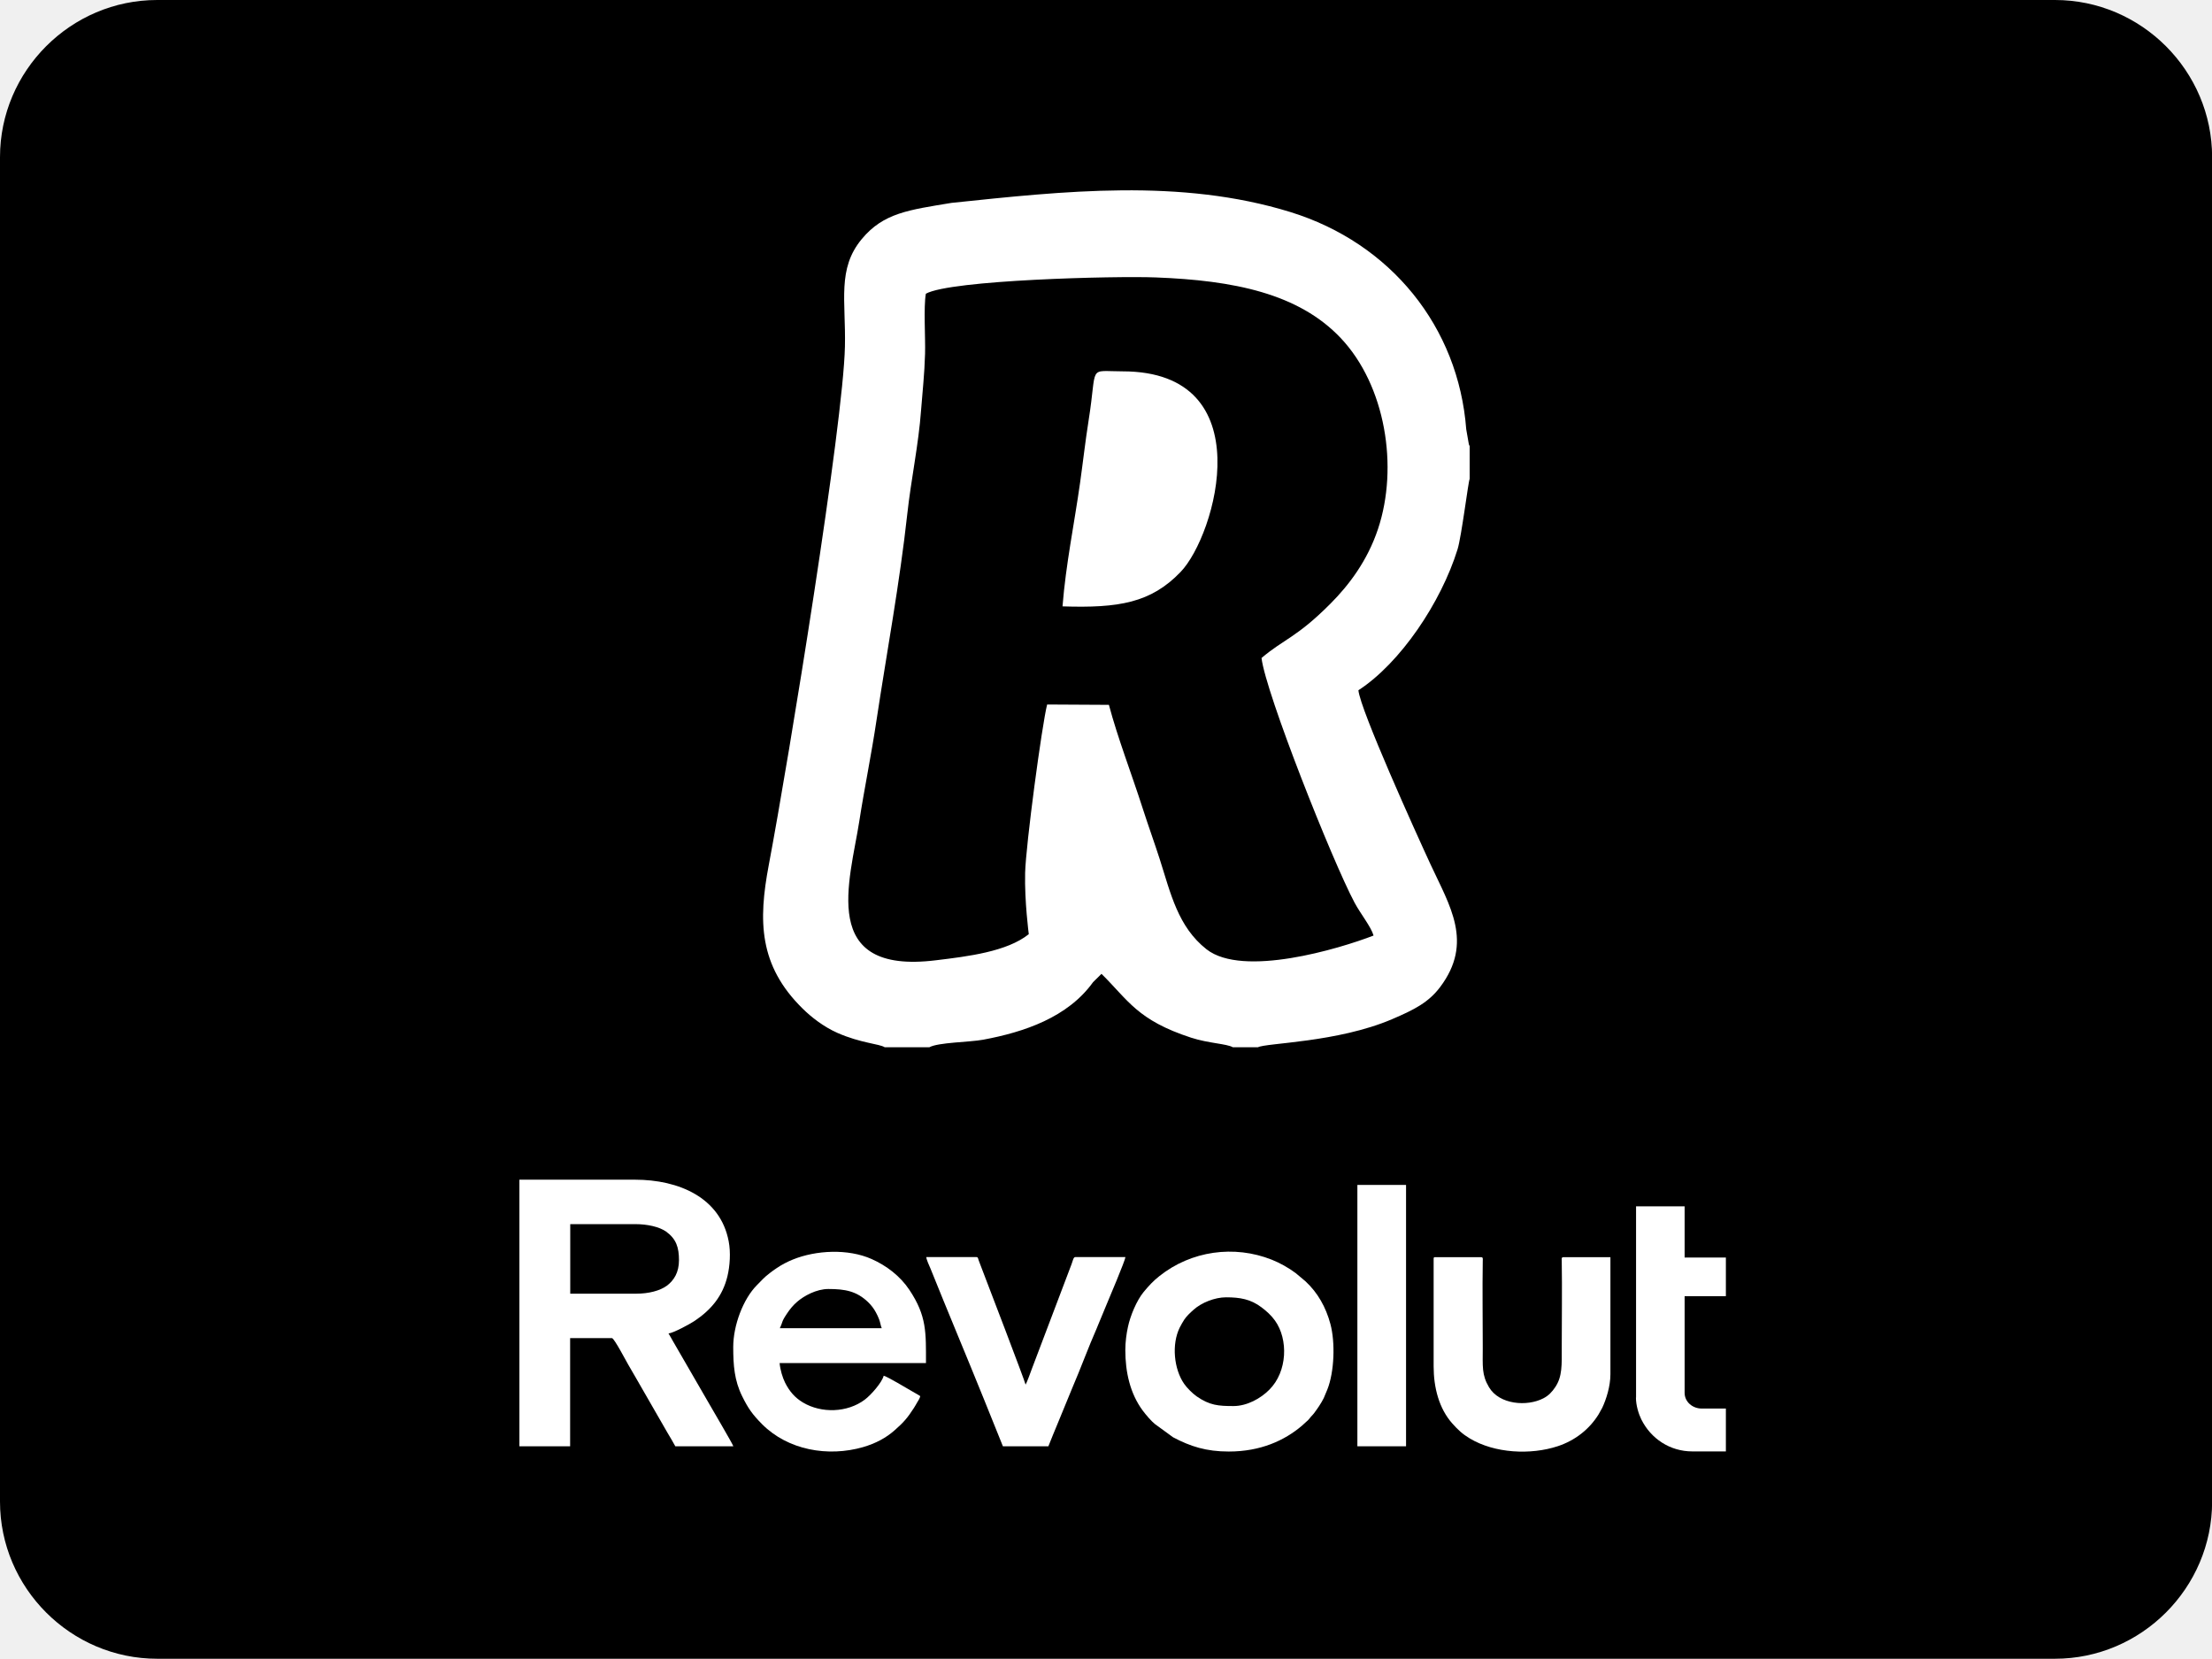
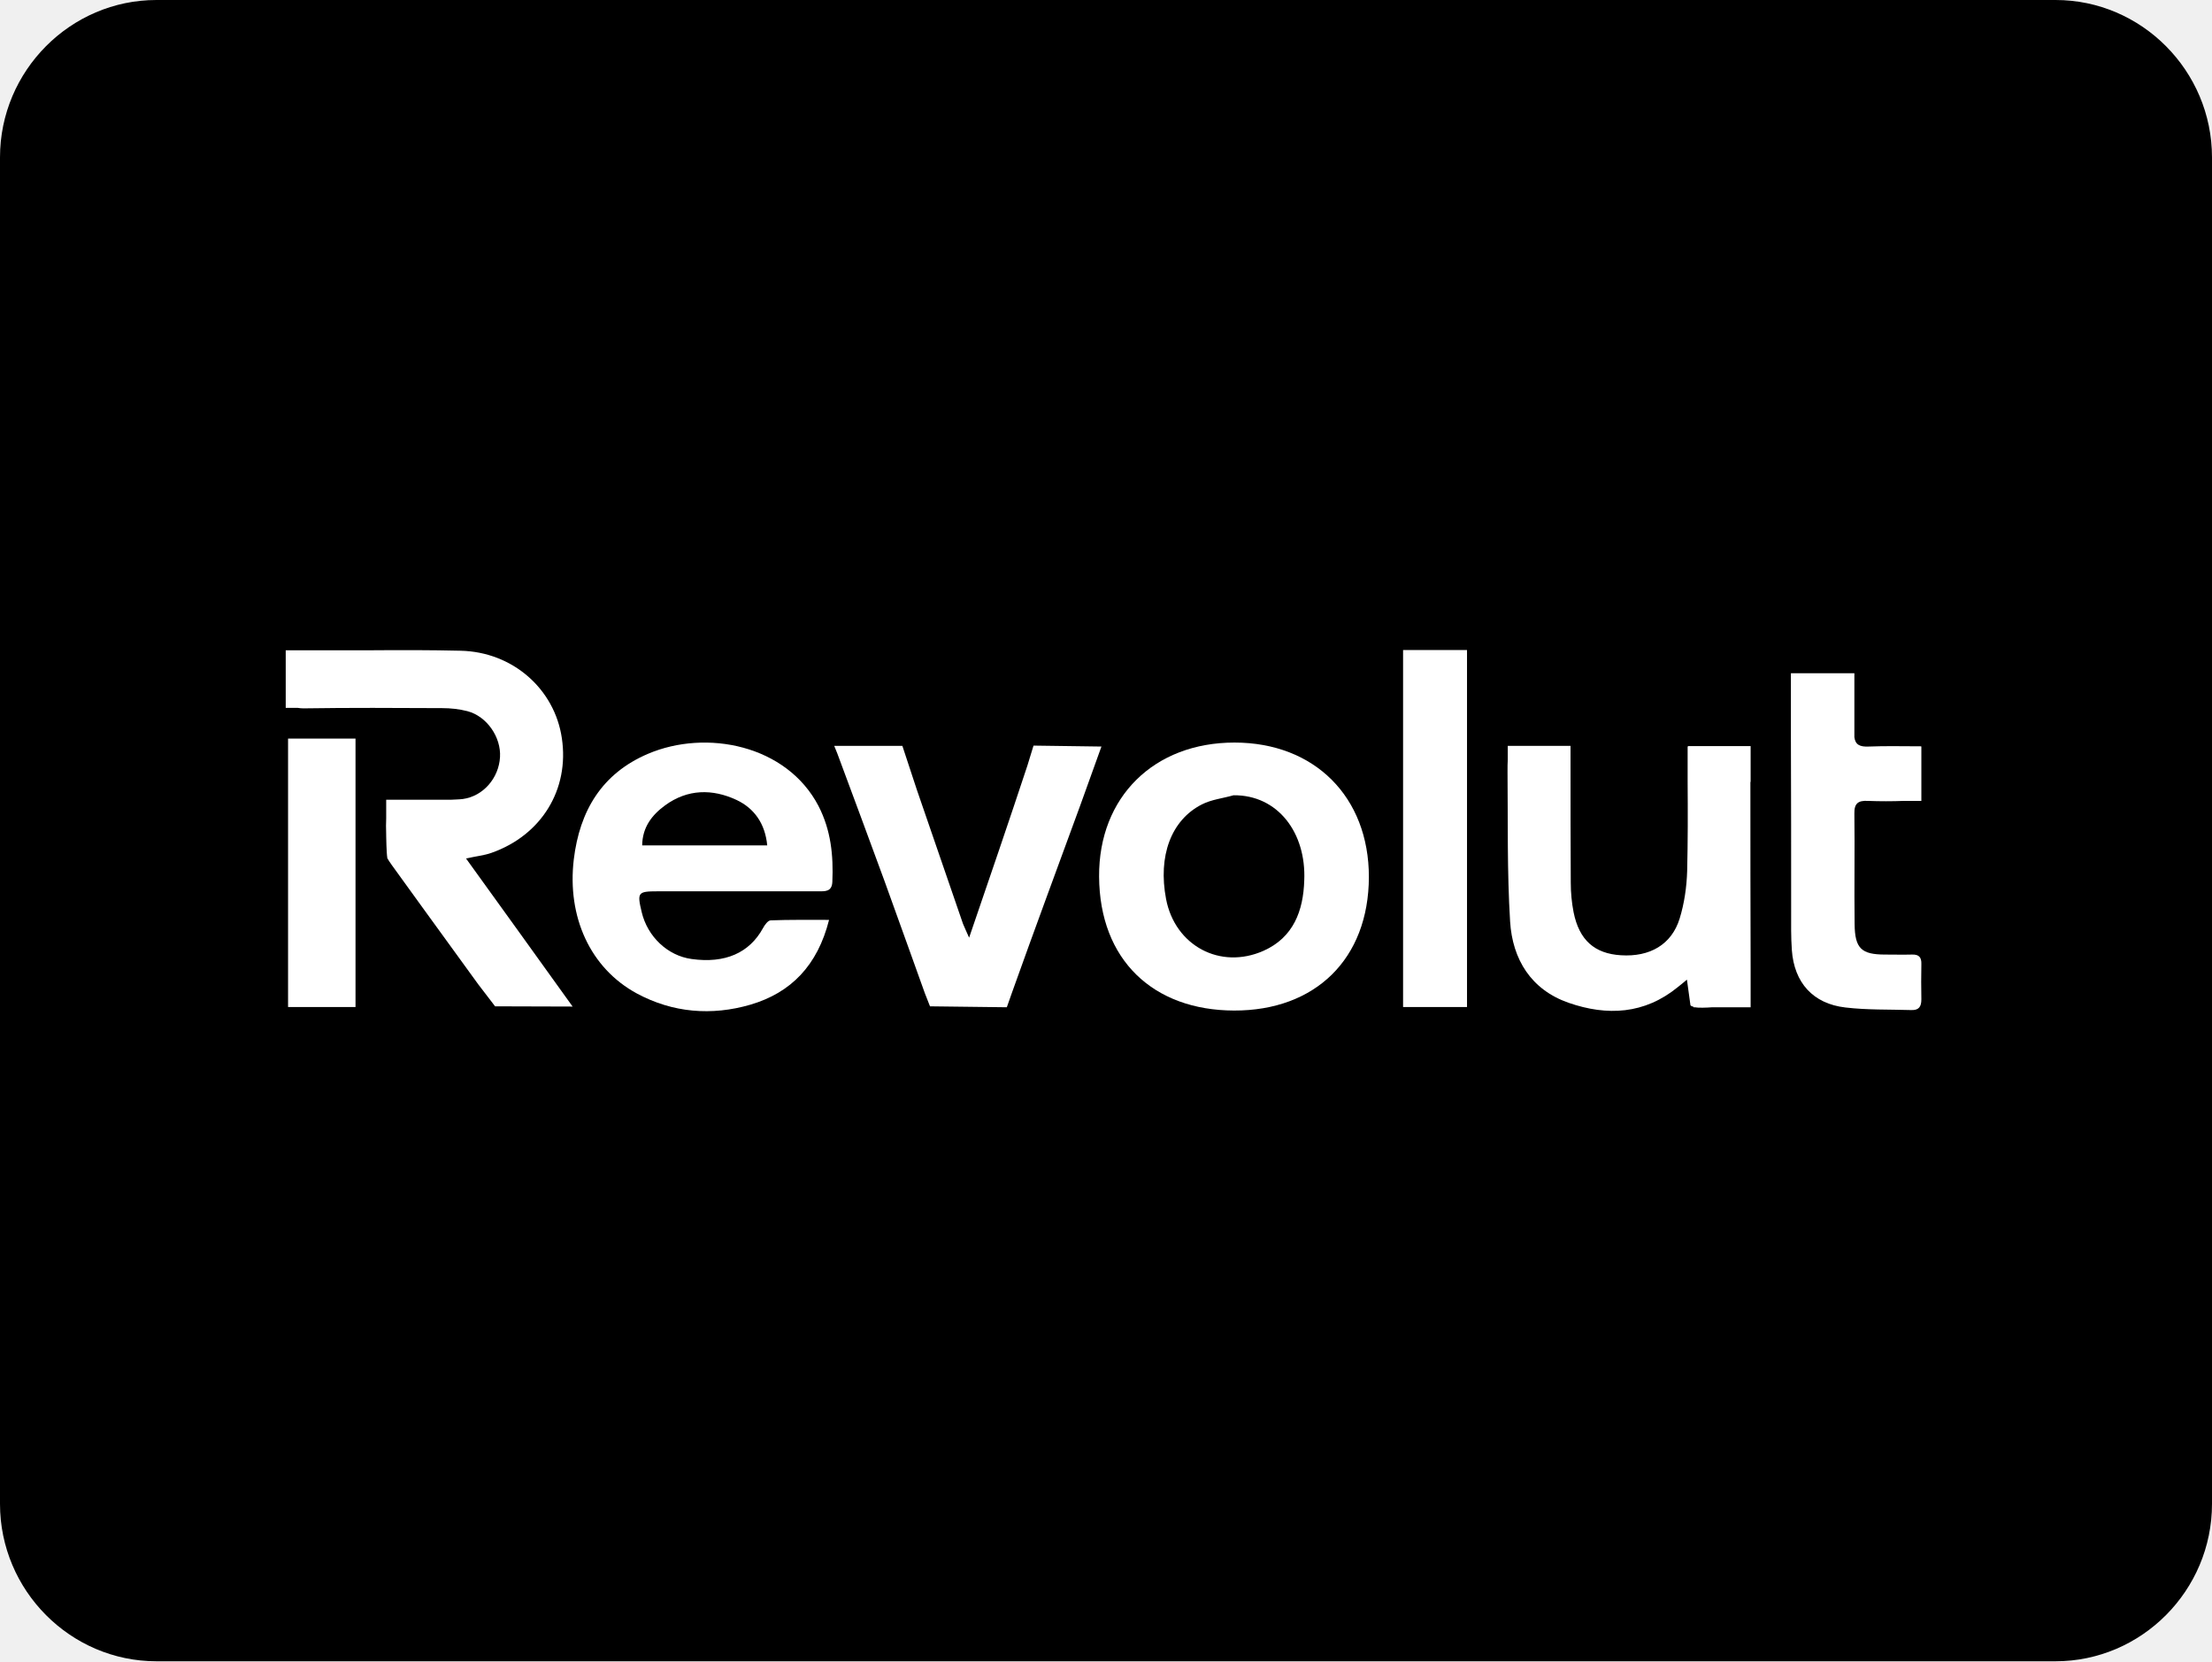
- <svg xmlns="http://www.w3.org/2000/svg" version="1.1" id="Calque_1" x="0px" y="0px" viewBox="0 0 194.07 145.53" style="enable-background:new 0 0 194.07 145.53;" xml:space="preserve">
+ <svg xmlns="http://www.w3.org/2000/svg" version="1.1" id="Calque_1" x="0px" y="0px" viewBox="0 0 94.45 70.92" style="enable-background:new 0 0 94.45 70.92;" xml:space="preserve">
  <style type="text/css">
- 	.st0{clip-path:url(#SVGID_2_);}
- 	.st1{clip-path:url(#SVGID_4_);}
- 	.st2{fill-rule:evenodd;clip-rule:evenodd;fill:#1C3377;}
- 	.st3{fill-rule:evenodd;clip-rule:evenodd;fill:#328F3F;}
- 	.st4{fill-rule:evenodd;clip-rule:evenodd;fill:none;}
- 	.st5{fill-rule:evenodd;clip-rule:evenodd;fill:#0018A8;}
- 	.st6{fill-rule:evenodd;clip-rule:evenodd;fill:#00927B;}
- 	.st7{fill-rule:evenodd;clip-rule:evenodd;fill:#D13139;}
- 	.st8{clip-path:url(#SVGID_8_);fill-rule:evenodd;clip-rule:evenodd;fill:#FFDE7F;}
- 	.st9{clip-path:url(#SVGID_8_);fill-rule:evenodd;clip-rule:evenodd;fill:#86BBE7;}
- 	.st10{fill-rule:evenodd;clip-rule:evenodd;fill:#3A3A42;}
- 	.st11{fill-rule:evenodd;clip-rule:evenodd;fill:#562873;}
- 	.st12{fill-rule:evenodd;clip-rule:evenodd;fill:#014787;}
- 	.st13{clip-path:url(#SVGID_10_);}
- 	.st14{clip-path:url(#SVGID_12_);}
- 	.st15{fill-rule:evenodd;clip-rule:evenodd;}
- 	.st16{fill-rule:evenodd;clip-rule:evenodd;fill:#A81616;}
- 	.st17{fill-rule:evenodd;clip-rule:evenodd;fill:#0FDCB5;}
- 	.st18{fill-rule:evenodd;clip-rule:evenodd;fill:#FF4785;}
- 	.st19{fill-rule:evenodd;clip-rule:evenodd;fill:#2D32AA;}
- 	.st20{fill-rule:evenodd;clip-rule:evenodd;fill:#3A97B8;}
- 	.st21{fill:none;stroke:#000000;stroke-width:0.567;stroke-miterlimit:22.926;}
- 	.st22{fill-rule:evenodd;clip-rule:evenodd;fill:#003853;}
- 	.st23{fill-rule:evenodd;clip-rule:evenodd;fill:#FEB3C7;}
- 	.st24{fill-rule:evenodd;clip-rule:evenodd;fill:#FF6500;}
- 	.st25{clip-path:url(#SVGID_16_);fill-rule:evenodd;clip-rule:evenodd;fill:#FFFEFE;}
- 	.st26{clip-path:url(#SVGID_16_);fill-rule:evenodd;clip-rule:evenodd;fill:#FF6200;}
- 	.st27{fill-rule:evenodd;clip-rule:evenodd;fill:#CCD905;}
- 	.st28{fill-rule:evenodd;clip-rule:evenodd;fill:#00ADEF;}
- 	.st29{fill-rule:evenodd;clip-rule:evenodd;fill:#009CDE;}
- 	.st30{fill-rule:evenodd;clip-rule:evenodd;fill:#FFFFFF;}
- 	.st31{fill-rule:evenodd;clip-rule:evenodd;fill:#377F7B;}
- 	.st32{fill-rule:evenodd;clip-rule:evenodd;fill:#1A1A1A;}
- 	.st33{fill:#FFFFFF;}
- 	.st34{fill:none;stroke:#FFFFFF;stroke-width:0.567;stroke-miterlimit:22.926;}
- 	.st35{fill-rule:evenodd;clip-rule:evenodd;fill:#009287;}
- 	.st36{fill-rule:evenodd;clip-rule:evenodd;fill:#99E1DE;}
- 	.st37{fill-rule:evenodd;clip-rule:evenodd;fill:#00A1E9;}
- 	.st38{fill-rule:evenodd;clip-rule:evenodd;fill:#016FD0;}
- 	.st39{fill-rule:evenodd;clip-rule:evenodd;fill:#FEFEFF;}
- 	.st40{fill-rule:evenodd;clip-rule:evenodd;fill:#8ABDE9;}
- 	.st41{fill-rule:evenodd;clip-rule:evenodd;fill:#EF533D;}
- 	.st42{clip-path:url(#SVGID_18_);fill:url(#SVGID_19_);}
- 	.st43{clip-path:url(#SVGID_21_);fill:url(#SVGID_22_);}
- 	.st44{fill-rule:evenodd;clip-rule:evenodd;fill:#1D3663;}
- 	.st45{fill-rule:evenodd;clip-rule:evenodd;fill:#FEFEFE;}
- 	.st46{fill-rule:evenodd;clip-rule:evenodd;fill:#EDEDED;}
- 	.st47{fill-rule:evenodd;clip-rule:evenodd;fill:#C30044;}
- 	.st48{fill-rule:evenodd;clip-rule:evenodd;fill:#FFDD00;}
- 	.st49{clip-path:url(#SVGID_24_);fill-rule:evenodd;clip-rule:evenodd;fill:#2F9B46;}
- 	.st50{clip-path:url(#SVGID_24_);fill-rule:evenodd;clip-rule:evenodd;fill:#60B54D;}
- 	.st51{clip-path:url(#SVGID_24_);fill-rule:evenodd;clip-rule:evenodd;fill:#89CC53;}
- 	.st52{clip-path:url(#SVGID_24_);fill-rule:evenodd;clip-rule:evenodd;fill:#3CB8AD;}
- 	.st53{clip-path:url(#SVGID_24_);fill-rule:evenodd;clip-rule:evenodd;fill:#3394D7;}
- 	.st54{clip-path:url(#SVGID_24_);fill:none;stroke:#3394D7;stroke-width:0.216;stroke-miterlimit:22.926;}
- 	.st55{clip-path:url(#SVGID_24_);fill-rule:evenodd;clip-rule:evenodd;fill:#2772BC;}
- 	.st56{clip-path:url(#SVGID_24_);fill-rule:evenodd;clip-rule:evenodd;fill:#1B5B83;}
- 	.st57{clip-path:url(#SVGID_24_);fill-rule:evenodd;clip-rule:evenodd;fill:#993233;}
- 	.st58{clip-path:url(#SVGID_24_);fill-rule:evenodd;clip-rule:evenodd;fill:#E13030;}
- 	.st59{clip-path:url(#SVGID_24_);fill-rule:evenodd;clip-rule:evenodd;fill:#F28824;}
- 	.st60{clip-path:url(#SVGID_24_);fill-rule:evenodd;clip-rule:evenodd;fill:#F5C836;}
- 	.st61{clip-path:url(#SVGID_24_);fill-rule:evenodd;clip-rule:evenodd;fill:#238647;}
- 	.st62{clip-path:url(#SVGID_24_);fill-rule:evenodd;clip-rule:evenodd;fill:#EDEDED;}
- 	.st63{clip-path:url(#SVGID_26_);fill:url(#SVGID_27_);}
- 	.st64{fill-rule:evenodd;clip-rule:evenodd;fill:#184285;}
- 	.st65{fill-rule:evenodd;clip-rule:evenodd;fill:#B2DBF4;}
- 	.st66{fill-rule:evenodd;clip-rule:evenodd;fill:#68BCEB;}
- 	.st67{fill-rule:evenodd;clip-rule:evenodd;fill:#FDFEFE;}
- 	.st68{fill-rule:evenodd;clip-rule:evenodd;fill:#1E4A8F;}
- 	.st69{filter:url(#Adobe_OpacityMaskFilter);}
- 	.st70{clip-path:url(#SVGID_29_);fill:url(#SVGID_31_);}
- 	.st71{clip-path:url(#SVGID_29_);mask:url(#SVGID_30_);fill:url(#SVGID_32_);}
- 	.st72{fill-rule:evenodd;clip-rule:evenodd;fill:#748DB6;}
- 	.st73{fill-rule:evenodd;clip-rule:evenodd;fill:#1A458A;}
- 	.st74{fill-rule:evenodd;clip-rule:evenodd;fill:#8097BC;}
- 	.st75{clip-path:url(#SVGID_34_);fill-rule:evenodd;clip-rule:evenodd;fill:#2FACDD;}
- 	.st76{clip-path:url(#SVGID_34_);fill-rule:evenodd;clip-rule:evenodd;fill:#F49332;}
- 	.st77{clip-path:url(#SVGID_34_);fill-rule:evenodd;clip-rule:evenodd;fill:#F7A859;}
- 	.st78{clip-path:url(#SVGID_34_);fill-rule:evenodd;clip-rule:evenodd;fill:#5EC7DC;}
- 	.st79{clip-path:url(#SVGID_34_);fill-rule:evenodd;clip-rule:evenodd;fill:#32BAE2;}
- 	.st80{fill-rule:evenodd;clip-rule:evenodd;fill:#E61E28;}
- 	.st81{fill-rule:evenodd;clip-rule:evenodd;fill:#C8036F;}
- 	.st82{clip-path:url(#SVGID_36_);fill:url(#SVGID_37_);}
- 	.st83{fill-rule:evenodd;clip-rule:evenodd;fill:#000267;}
- 	.st84{fill-rule:evenodd;clip-rule:evenodd;fill:#EC2528;}
- 	.st85{fill-rule:evenodd;clip-rule:evenodd;fill:#005FA1;}
- 	.st86{clip-path:url(#SVGID_39_);fill-rule:evenodd;clip-rule:evenodd;fill:#FFFFFF;}
- 	.st87{fill-rule:evenodd;clip-rule:evenodd;fill:#CB0065;}
- 	.st88{fill-rule:evenodd;clip-rule:evenodd;fill:#CB0064;}
- 	.st89{fill-rule:evenodd;clip-rule:evenodd;fill:#112F77;}
- 	.st90{fill-rule:evenodd;clip-rule:evenodd;fill:#32ECC5;}
- 	.st91{fill-rule:evenodd;clip-rule:evenodd;fill:#F46717;}
- 	.st92{fill-rule:evenodd;clip-rule:evenodd;fill:#001254;}
- 	.st93{fill-rule:evenodd;clip-rule:evenodd;fill:#E5E5E5;}
- 	.st94{fill-rule:evenodd;clip-rule:evenodd;fill:#EA001B;}
- 	.st95{fill-rule:evenodd;clip-rule:evenodd;fill:#00A0E2;}
- 	.st96{fill-rule:evenodd;clip-rule:evenodd;fill:#7375CF;}
- 	.st97{fill-rule:evenodd;clip-rule:evenodd;fill:#00A1E5;}
- 	.st98{fill-rule:evenodd;clip-rule:evenodd;fill:#00A2E4;}
- 	.st99{fill-rule:evenodd;clip-rule:evenodd;fill:#FF0015;}
- 	.st100{fill-rule:evenodd;clip-rule:evenodd;fill:#FF9F00;}
- 	.st101{fill-rule:evenodd;clip-rule:evenodd;fill:#FE5E00;}
- 	.st102{fill-rule:evenodd;clip-rule:evenodd;fill:#2AAACD;}
- 	.st103{fill-rule:evenodd;clip-rule:evenodd;fill:#D30D47;}
- 	.st104{fill-rule:evenodd;clip-rule:evenodd;fill:#555390;}
- 	.st105{fill-rule:evenodd;clip-rule:evenodd;fill:#F9B92E;}
- 	.st106{fill-rule:evenodd;clip-rule:evenodd;fill:#009FE3;}
- 	.st107{fill-rule:evenodd;clip-rule:evenodd;fill:#DA0812;}
- 	.st108{clip-path:url(#SVGID_41_);}
- 	.st109{clip-path:url(#SVGID_45_);}
- 	.st110{clip-path:url(#SVGID_47_);}
- 	.st111{clip-path:url(#SVGID_51_);}
- 	.st112{clip-path:url(#SVGID_55_);fill-rule:evenodd;clip-rule:evenodd;fill:#FF6600;}
- 	.st113{fill-rule:evenodd;clip-rule:evenodd;fill:#020399;}
- 	.st114{fill-rule:evenodd;clip-rule:evenodd;fill:#D90801;}
- 	.st115{clip-path:url(#SVGID_57_);}
- 	.st116{clip-path:url(#SVGID_59_);}
- 	.st117{clip-path:url(#SVGID_63_);}
- 	.st118{clip-path:url(#SVGID_65_);}
- 	.st119{clip-path:url(#SVGID_69_);}
- 	.st120{fill-rule:evenodd;clip-rule:evenodd;fill:#002F3F;}
- 	.st121{fill-rule:evenodd;clip-rule:evenodd;fill:#0DE06F;}
- 	.st122{fill-rule:evenodd;clip-rule:evenodd;fill:#2B2F76;}
- 	.st123{clip-path:url(#SVGID_73_);}
- 	.st124{clip-path:url(#SVGID_77_);}
- 	.st125{clip-path:url(#SVGID_81_);fill-rule:evenodd;clip-rule:evenodd;fill:#65377F;}
- 	.st126{clip-path:url(#SVGID_81_);fill-rule:evenodd;clip-rule:evenodd;fill:#742693;}
- 	.st127{clip-path:url(#SVGID_81_);fill-rule:evenodd;clip-rule:evenodd;fill:#A32795;}
- 	.st128{clip-path:url(#SVGID_81_);fill-rule:evenodd;clip-rule:evenodd;fill:#723583;}
- 	.st129{clip-path:url(#SVGID_81_);fill-rule:evenodd;clip-rule:evenodd;fill:#7F2C7E;}
- 	.st130{clip-path:url(#SVGID_83_);}
- 	.st131{clip-path:url(#SVGID_85_);}
+ 	.st0{fill-rule:evenodd;clip-rule:evenodd;fill:#FFFFFF;stroke:#000000;stroke-width:0.1;stroke-miterlimit:10;}
+ 	.st1{fill-rule:evenodd;clip-rule:evenodd;}
+ 	.st2{fill:#FFFFFF;}
</style>
-   <path class="st15" d="M13.79,0h166.5c7.58,0,13.79,6.21,13.79,13.79v117.95c0,7.58-6.21,13.79-13.79,13.79H13.79  C6.21,145.53,0,139.32,0,131.74V13.79C0,6.21,6.21,0,13.79,0" />
-   <path class="st30" d="M45.57,126.89h4.45v-9.49h3.67c0.2,0,1.32,2.16,1.43,2.33c0.24,0.4,0.45,0.79,0.69,1.19l2.75,4.78  c0.23,0.39,0.47,0.78,0.69,1.19h5.09c-0.04-0.18-1.93-3.39-2.11-3.71l-3.21-5.55c-0.12-0.21-0.24-0.44-0.37-0.64  c0.41-0.03,1.89-0.83,2.29-1.1c1.46-0.98,2.46-2.18,2.88-3.91c0.22-0.91,0.3-2.11,0.11-3.08c-0.73-3.84-4.39-5.4-8.22-5.4H45.57  V126.89z M55.85,113.5h-5.82v-6.1h5.73c1.02,0,2.09,0.23,2.69,0.66c0.88,0.64,1.12,1.39,1.12,2.5c0,1.08-0.44,1.77-1.06,2.24  C57.9,113.25,56.89,113.5,55.85,113.5z" />
-   <path class="st30" d="M98.73,118.45c0,1.91,0.41,3.8,1.53,5.31c0.26,0.35,0.76,0.94,1.07,1.18l1.59,1.16  c1.53,0.81,2.92,1.25,4.89,1.25c2.79,0,4.89-0.97,6.41-2.26l0.55-0.5c0.12-0.12,0.14-0.18,0.25-0.3c0.12-0.13,0.15-0.15,0.26-0.29  c0.32-0.43,0.62-0.86,0.86-1.34l0.31-0.74c0.62-1.54,0.71-4.15,0.27-5.77c-0.39-1.45-1.1-2.73-2.18-3.73l-0.57-0.48  c-0.1-0.09-0.2-0.16-0.3-0.25c-0.6-0.45-1.38-0.89-2.09-1.17c-3.3-1.31-7.07-0.78-9.85,1.43c-0.55,0.43-0.95,0.87-1.39,1.4  c-0.62,0.75-1.18,2.11-1.38,3.07C98.83,117,98.73,117.75,98.73,118.45 M108.22,123.36c-1.33,0-2.09-0.06-3.23-0.85  c-0.36-0.25-0.85-0.74-1.1-1.1c-0.9-1.3-1.11-3.47-0.39-4.93c0.14-0.28,0.24-0.44,0.4-0.7c0.21-0.32,0.53-0.61,0.82-0.87  c0.69-0.62,1.86-1.09,2.85-1.09c1.22,0,2.16,0.16,3.11,0.88c0.44,0.33,0.86,0.71,1.18,1.16c1.18,1.64,1.1,4.48-0.5,6.07  C110.61,122.69,109.41,123.36,108.22,123.36z" />
-   <path class="st30" d="M64.33,118.18c0,1.61,0.1,2.93,0.78,4.31c0.53,1.08,0.91,1.61,1.75,2.46c2.27,2.28,5.79,2.9,8.87,2.01  c1.09-0.32,2.01-0.8,2.8-1.51c0.75-0.66,1.09-1.05,1.65-1.92c0.11-0.17,0.19-0.32,0.29-0.49c0.1-0.17,0.22-0.33,0.27-0.55  c-0.23-0.16-0.54-0.31-0.78-0.46c-0.25-0.15-2.23-1.32-2.43-1.33c-0.14,0.58-1.11,1.69-1.66,2.1c-1.53,1.15-3.81,1.21-5.42,0.25  c-0.72-0.43-1.19-0.99-1.57-1.74c-0.22-0.45-0.43-1.12-0.48-1.72h12.84c0-2.67,0.08-4.13-1.46-6.43c-0.8-1.2-2-2.12-3.31-2.7  c-2.07-0.92-4.88-0.78-6.92,0.05c-0.49,0.2-0.97,0.45-1.41,0.75c-0.23,0.15-0.41,0.28-0.61,0.44c-0.53,0.4-0.7,0.64-1.11,1.04  C65.19,113.97,64.33,116.3,64.33,118.18 M72.68,113.09c1.47,0,2.48,0.19,3.48,1.15c0.28,0.27,0.51,0.57,0.69,0.91  c0.11,0.2,0.2,0.39,0.29,0.63c0.09,0.23,0.13,0.56,0.22,0.75h-8.94c0.28-0.58,0.11-0.52,0.63-1.29c0.26-0.39,0.54-0.73,0.89-1.03  C70.53,113.7,71.62,113.09,72.68,113.09z" />
-   <path class="st30" d="M125.78,110.43v9.45c0,1.85,0.47,3.7,1.64,5.01c0.49,0.55,0.88,0.92,1.53,1.31c2.18,1.31,5.34,1.47,7.73,0.68  c1.5-0.5,2.74-1.46,3.56-2.77l0.33-0.59c0.35-0.74,0.72-1.89,0.72-2.95v-10.27h-4.13c-0.19,0-0.14,0.17-0.14,0.36  c0.04,2.43,0,5.13,0,7.57c0,1.51,0.06,2.53-0.57,3.47c-0.28,0.42-0.59,0.75-1.04,0.98c-1.44,0.75-3.87,0.55-4.77-0.97  c-0.65-1.09-0.55-1.82-0.55-3.48c0-2.44-0.04-5.14,0-7.57c0-0.19,0.05-0.36-0.14-0.36h-4.04  C125.82,110.29,125.78,110.32,125.78,110.43" />
-   <path class="st30" d="M87.99,126.89h3.99l0.41-1.02c0.14-0.35,0.28-0.68,0.43-1.04l1.27-3.09c0.7-1.62,1.42-3.59,2.12-5.17  c0.15-0.34,0.27-0.69,0.43-1.04c0.15-0.36,0.28-0.68,0.43-1.04c0.2-0.47,1.66-3.93,1.67-4.2h-4.4c-0.17,0-0.21,0.32-0.33,0.63  l-3.47,9.15c-0.06,0.17-0.46,1.27-0.56,1.41c-0.09-0.4-3.37-8.96-3.97-10.52c-0.05-0.14-0.09-0.23-0.14-0.37  c-0.06-0.15-0.05-0.3-0.2-0.3h-4.4c0,0.21,0.27,0.78,0.38,1.04c1.52,3.79,3.13,7.6,4.66,11.39L87.99,126.89z" />
-   <path class="st30" d="M143.53,122.62c0,0.69,0.24,1.44,0.47,1.91c0.84,1.69,2.51,2.81,4.48,2.81h2.94v-3.76h-2.11  c-0.82,0-1.51-0.59-1.51-1.38v-8.48h3.62v-3.39h-3.62v-4.49h-4.26V122.62z" />
-   <rect x="119.09" y="103.96" class="st30" width="4.27" height="22.93" />
-   <path class="st30" d="M70.42,88.49c0.75,0.74,1.83,1.59,3.05,2.13c2.04,0.9,3.69,0.96,4.15,1.26h3.92c0.78-0.43,3.53-0.44,4.71-0.66  c3.61-0.67,7.43-1.96,9.65-5.05l0.74-0.73c2.36,2.33,3.14,4.06,7.86,5.6c1.54,0.5,3.13,0.53,3.66,0.84h2.21  c0.7-0.38,6.97-0.41,11.76-2.46c1.97-0.84,3.21-1.48,4.22-2.82c2.95-3.92,0.84-7.13-0.84-10.76c-1.27-2.74-6.17-13.57-6.33-15.28  c3.67-2.38,7.25-7.69,8.7-12.37c0.35-1.14,0.94-5.95,1.06-6.17v-2.89c-0.03-0.05-0.06-0.11-0.07-0.15l-0.23-1.32  c-0.68-8.96-6.6-16.33-15.44-19.06c-9.63-2.97-19.87-1.83-29.72-0.8c-3.73,0.62-5.96,0.87-7.87,3.17c-2.18,2.62-1.39,5.43-1.48,9.43  c-0.14,6.78-4.88,35.94-6.69,45.54C66.53,80.77,66.56,84.7,70.42,88.49 M93.22,53.2c4.92,0.16,7.75-0.3,10.36-3.02  c3.1-3.22,7.21-17.6-5.09-17.6c-3.11,0-2.19-0.65-2.98,4.3c-0.3,1.9-0.49,3.64-0.75,5.48C94.26,45.91,93.51,49.51,93.22,53.2z   M110.68,57.73c0.37,3.1,6.21,17.8,8.16,21.46c0.53,0.99,1.45,2.12,1.67,2.89c-3.03,1.17-11.46,3.7-14.65,1.21  c-2.51-1.97-3.15-4.9-4.11-7.91c-0.45-1.4-0.99-2.89-1.49-4.44c-0.99-3.08-2.19-6.17-2.97-9.1l-5.42-0.03  c-0.46,1.82-1.87,12.32-1.93,14.77c-0.06,2.51,0.32,5.36,0.32,5.38c-1.91,1.53-5.32,1.95-8.15,2.29c-10.35,1.28-7.53-6.99-6.72-12.2  c0.44-2.85,1.06-5.83,1.52-8.92c0.89-5.88,2.03-12.01,2.69-18.03c0.33-3.03,0.99-6.08,1.21-9.11c0.13-1.72,0.3-3.13,0.35-4.96  c0.04-1.39-0.14-4.08,0.07-5.26c2.15-1.21,16.61-1.57,20.16-1.43c6.84,0.26,12.54,1.4,16.25,5.33c3.91,4.15,5.08,11.28,3.26,16.74  c-0.93,2.79-2.55,4.93-4.19,6.57C113.75,55.95,112.67,56.04,110.68,57.73z" />
+   <path class="st1" d="M6.68,0h81.09c3.67,0,6.68,3.02,6.68,6.72V64.2c0,3.7-3.01,6.72-6.68,6.72H6.68C3.01,70.92,0,67.9,0,64.2V6.72  C0,3.02,3.01,0,6.68,0" />
+   <g>
+     <path class="st2" d="M27.67,32.18c-1.97,0.84-2.92,2.43-3.17,4.51c-0.29,2.45,0.7,4.64,2.69,5.72c1.54,0.83,3.2,0.96,4.85,0.48   c1.74-0.51,2.87-1.68,3.36-3.62c-0.89,0-1.69-0.01-2.49,0.02c-0.12,0-0.26,0.2-0.33,0.33c-0.58,1.06-1.62,1.52-3.05,1.32   c-1.02-0.14-1.88-0.95-2.13-2c-0.2-0.84-0.17-0.89,0.68-0.89c2.28,0,4.57,0,6.85,0c0.29,0,0.59,0.03,0.61-0.4   c0.05-1.13-0.06-2.21-0.59-3.24C33.59,31.8,30.16,31.12,27.67,32.18z M27.42,36.09c0.01-0.78,0.42-1.3,0.98-1.71   c0.96-0.7,2.02-0.71,3.05-0.23c0.76,0.36,1.22,1.01,1.31,1.94C30.97,36.09,29.23,36.09,27.42,36.09z" />
+     <path class="st2" d="M52.71,31.7c-3.43,0-5.8,2.32-5.78,5.72c0.02,3.57,2.32,5.71,5.76,5.72c3.47,0.01,5.75-2.2,5.76-5.7   C58.45,34.02,56.13,31.7,52.71,31.7z M53.95,40.59c-1.85,0.82-3.78-0.22-4.16-2.21c-0.35-1.83,0.21-3.37,1.53-4.04   c0.41-0.21,0.9-0.26,1.35-0.39c1.89-0.02,3.11,1.6,3.02,3.64C55.65,38.88,55.23,40.02,53.95,40.59z" />
+     <path class="st2" d="M79.75,34.19c0.52,0.02,1.04,0.02,1.56,0h0.73v-2.32h-0.01c0,0,0-0.01,0-0.01c-0.78,0-1.51-0.02-2.23,0.01   c-0.39,0.02-0.58-0.08-0.62-0.4V30.3c0-0.12,0-0.24,0-0.36v-1.2h-2.71v2.74h0c0.01,2.47,0.01,4.94,0.01,7.41   c0,0.56-0.01,1.11,0.03,1.67c0.1,1.39,0.9,2.29,2.29,2.45c0.93,0.11,1.87,0.08,2.81,0.11c0.33,0.01,0.43-0.15,0.43-0.46   c-0.01-0.5-0.01-1,0-1.5c0.01-0.29-0.1-0.42-0.4-0.41c-0.38,0.01-0.77,0-1.15,0c-1.01,0-1.29-0.26-1.3-1.3   c-0.02-1.57,0.01-3.15-0.01-4.72C79.17,34.29,79.35,34.17,79.75,34.19z" />
+     <path class="st2" d="M20.98,36.41c2.14-0.75,3.34-2.71,3.01-4.9c-0.31-2.1-2.1-3.68-4.32-3.73c-1.27-0.03-2.53-0.03-3.8-0.02v0   H12.2v2.46h0.52c0.07,0.01,0.14,0.02,0.23,0.02c1.98-0.03,3.95-0.02,5.93-0.01c0.36,0,0.73,0.04,1.08,0.13   c0.83,0.22,1.44,1.11,1.39,1.96c-0.05,0.89-0.71,1.67-1.59,1.79c-0.16,0.02-0.33,0.02-0.49,0.03h-2.78v0.8   c-0.01,0.19-0.01,0.41,0,0.7c0,0.02,0,0.03,0,0.05c0,0,0.01,0.73,0.05,0.95l0.08,0.13l0.11,0.16c0,0,2.45,3.39,3.69,5.09   c0.15,0.2,0.72,0.94,0.72,0.94s2.14,0.01,3.31,0.01c-1.55-2.16-3.02-4.2-4.55-6.32C20.33,36.55,20.67,36.52,20.98,36.41z" />
+     <rect x="12.3" y="31.53" class="st2" width="2.88" height="11.46" />
+     <rect x="59.91" y="27.75" class="st2" width="2.73" height="15.24" />
+     <path class="st2" d="M72.06,31.88C72.06,31.88,72.06,31.88,72.06,31.88c0,0.46,0,0.9,0,1.35v0.15h0c0.01,1.28,0.01,2.54-0.02,3.8   c-0.02,0.68-0.12,1.38-0.32,2.03c-0.34,1.11-1.27,1.65-2.51,1.57c-1.12-0.07-1.78-0.64-2.02-1.84c-0.08-0.41-0.12-0.84-0.12-1.26   c-0.01-1.73-0.01-3.45-0.01-5.18c0-0.2,0-0.4,0-0.66h-1.32c-0.08,0-0.17,0-0.25,0c0,0-0.01,0-0.01,0h-1.1v0.59   c-0.01,0.14-0.01,0.31-0.01,0.53c0.02,2.13-0.02,4.26,0.11,6.38c0.1,1.61,0.89,2.91,2.5,3.47c1.64,0.57,3.24,0.49,4.66-0.67   c0.13-0.1,0.26-0.21,0.39-0.32l0.15,1.09c0.01,0.03,0.06,0.05,0.13,0.07V43h0.04c0.18,0.03,0.49,0.02,0.77,0h1.63v-1.7h0   c-0.01-2.64-0.01-5.28-0.01-7.92h0.01v-1.53h-2.68V31.88z" />
+     <path class="st2" d="M44.13,31.83l-0.26,0.85c-0.79,2.39-1.61,4.78-2.49,7.35c-0.13-0.3-0.2-0.44-0.26-0.59   c-0.66-1.91-1.31-3.81-1.97-5.72l0,0l-0.62-1.88h-2.91l0.13,0.32c0.67,1.81,1.35,3.62,2.01,5.43c0.58,1.6,1.73,4.81,1.73,4.81   l0.22,0.56L42.99,43l0.24-0.68c0.95-2.66,1.93-5.3,2.9-7.95c0.29-0.8,0.58-1.61,0.9-2.5L44.13,31.83z" />
+   </g>
</svg>
